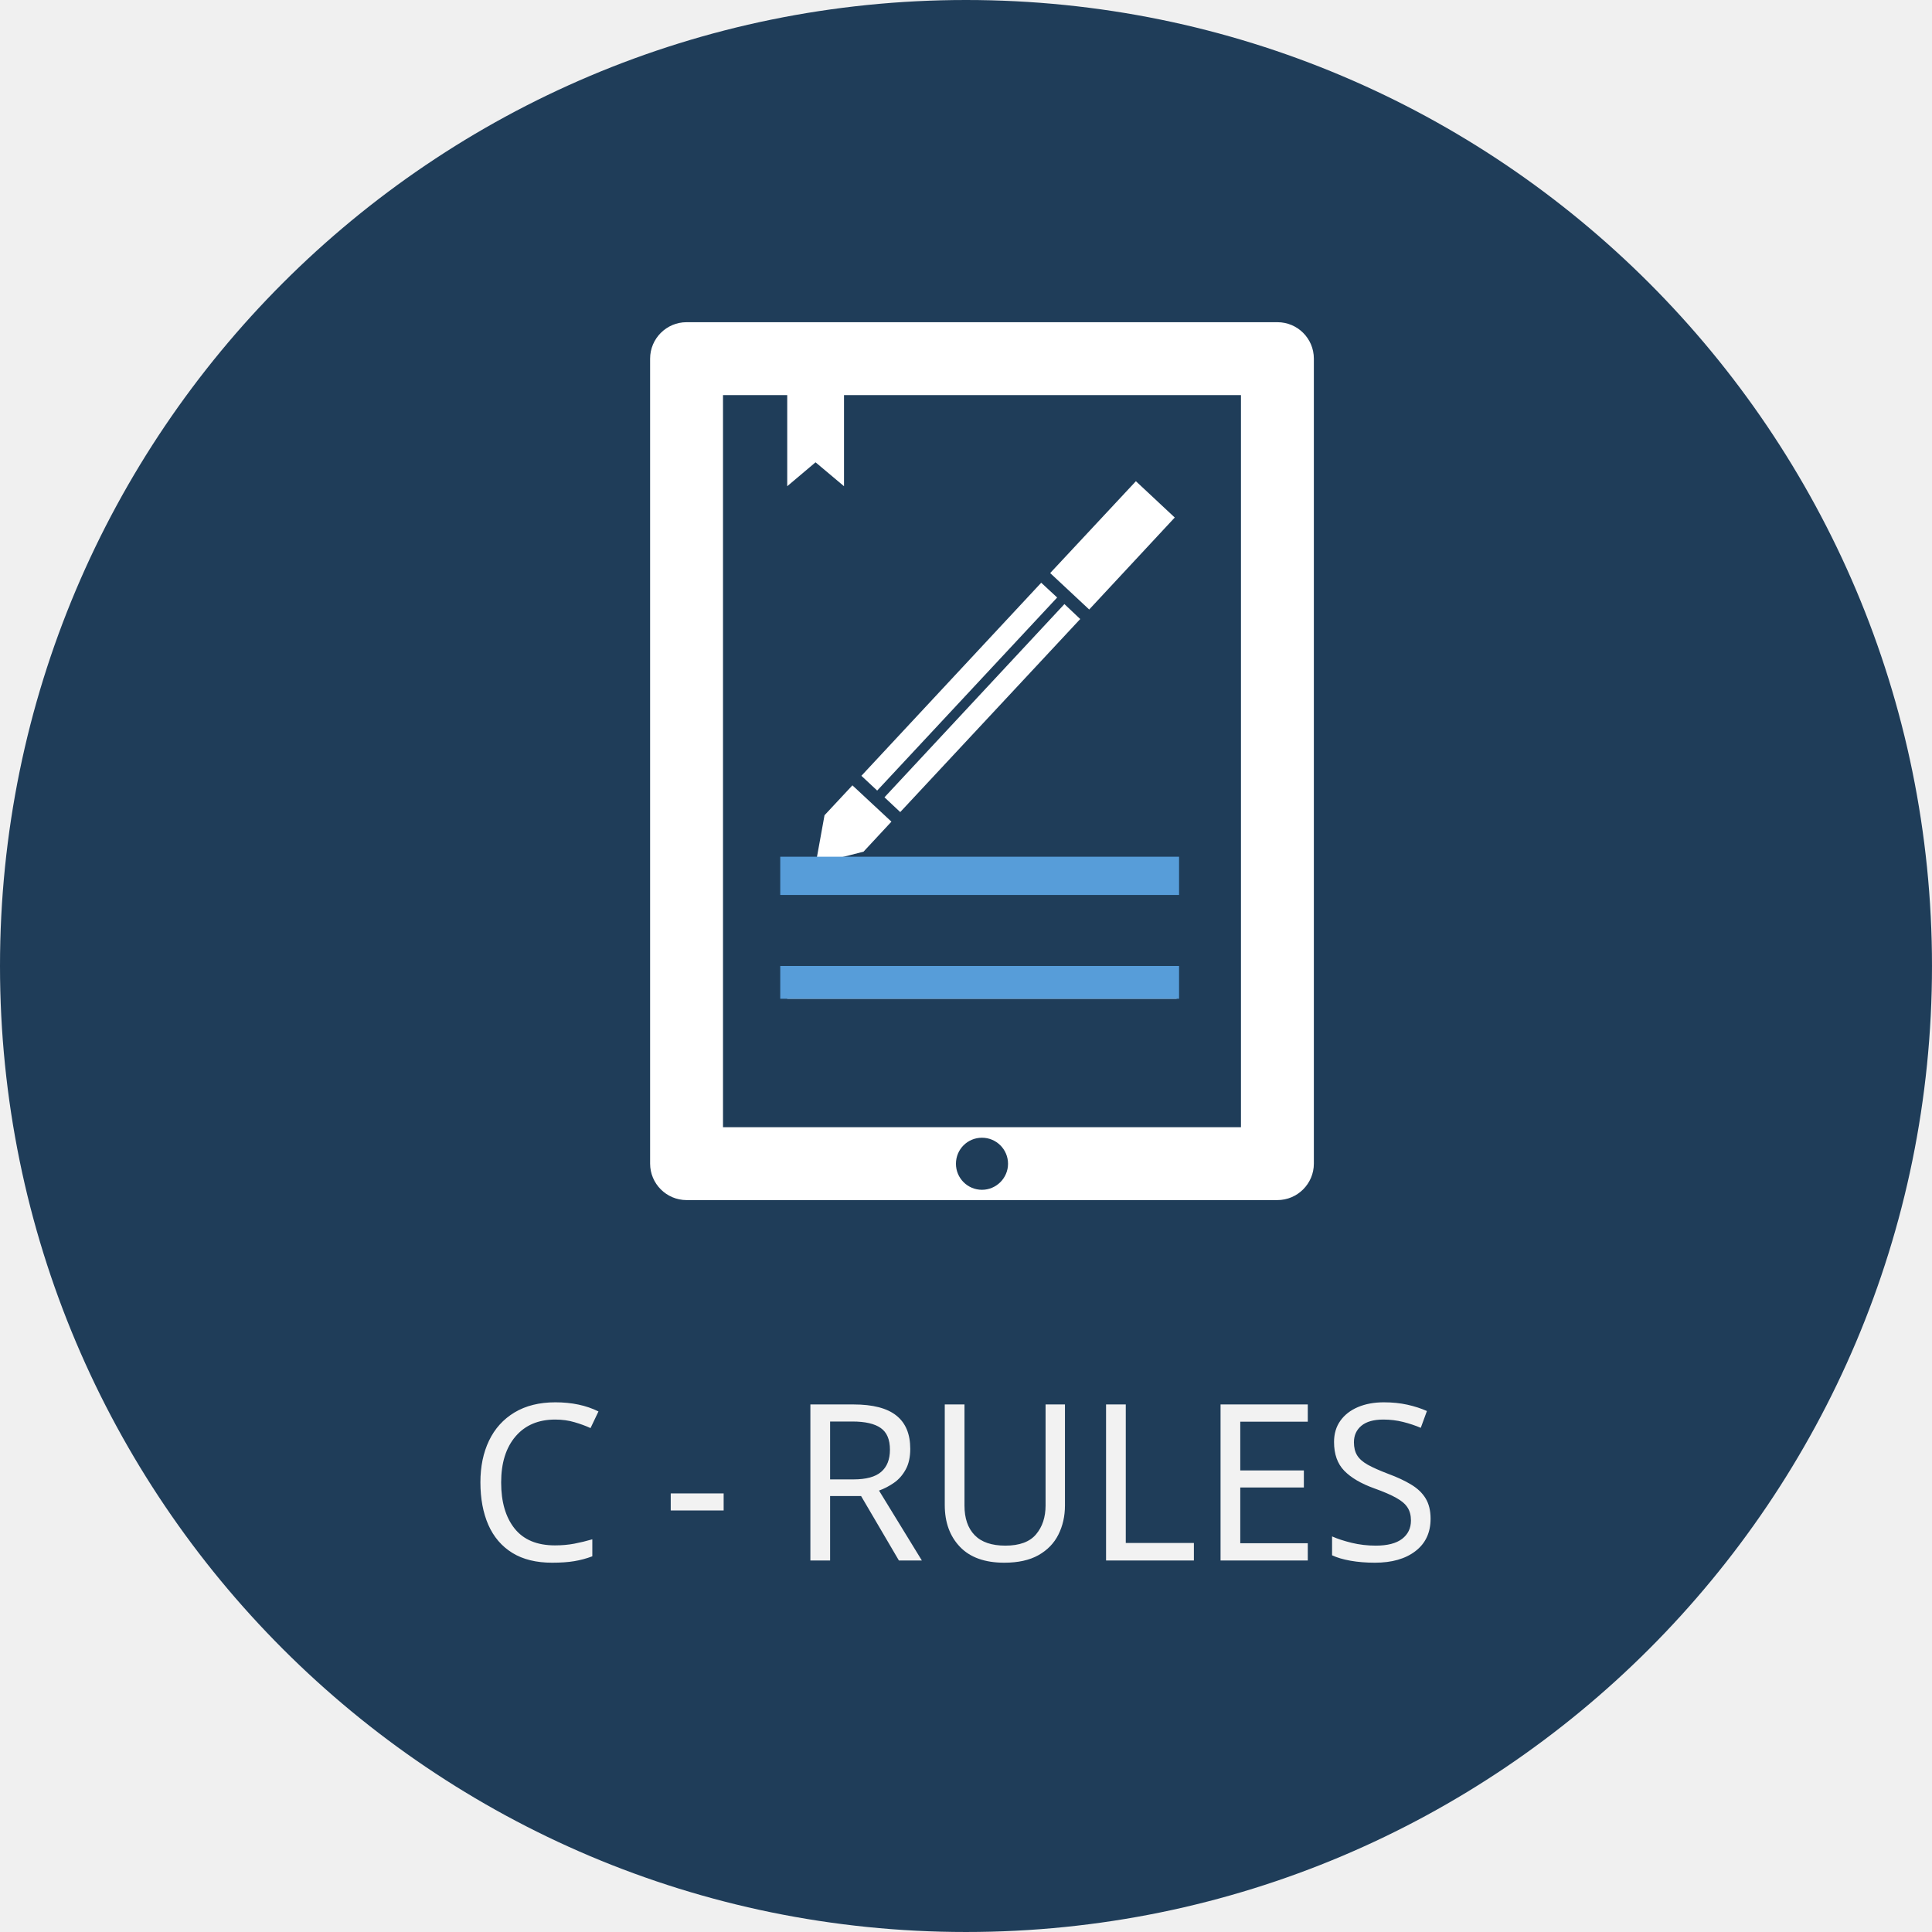
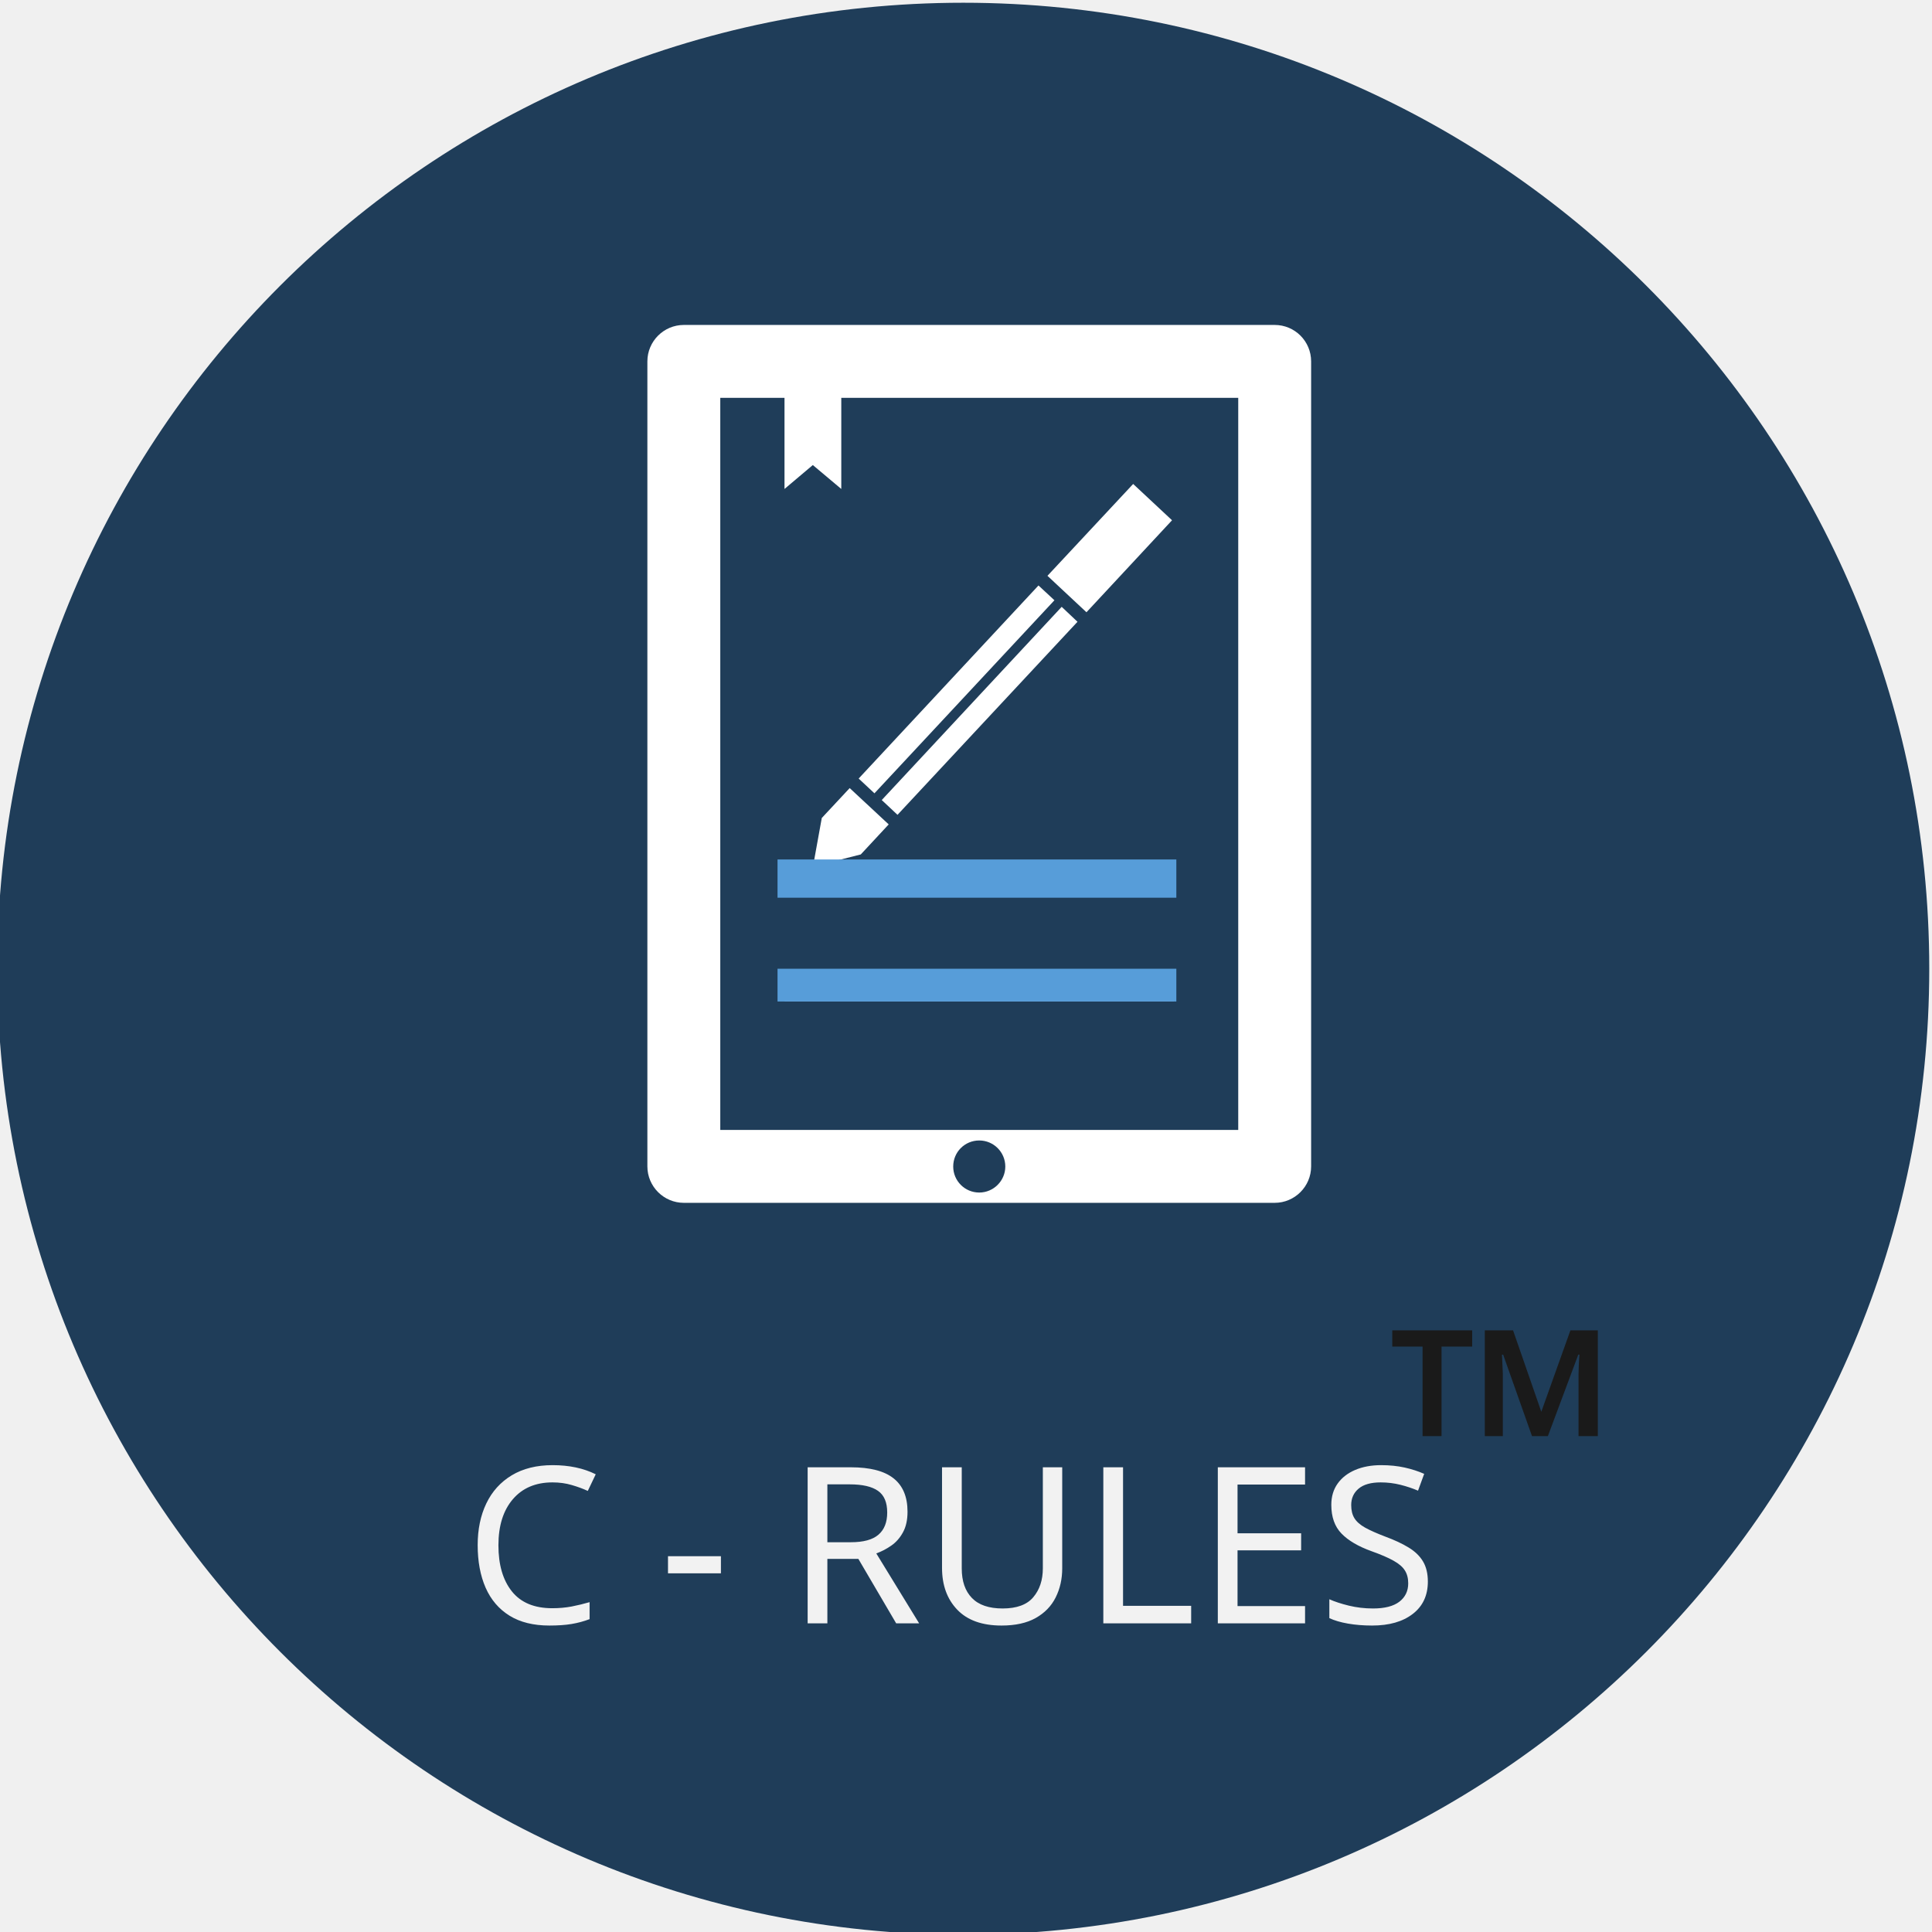
<svg xmlns="http://www.w3.org/2000/svg" version="1.1" id="Calque_1" x="0px" y="0px" width="353.637px" height="353.637px" viewBox="0 0 353.637 353.637" enable-background="new 0 0 353.637 353.637" xml:space="preserve">
-   <path fill="#1F3D59" d="M176.818,0C79.162,0,0,79.166,0,176.818c0,97.653,79.162,176.818,176.818,176.818  c97.649,0,176.818-79.165,176.818-176.818C353.637,79.166,274.468,0,176.818,0z" />
-   <text transform="matrix(1 0 0 1 85.4976 285.6348)" fill="#F2F2F2" font-family="'Lato-Semibold'" font-size="40">C - RULES</text>
-   <path fill="#FFFFFF" d="M164.782,148.644l-2.886-2.704l32.937-35.367l2.893,2.736L164.782,148.644z M215.029,94.728l-7.113-6.645  l-15.689,16.813l7.141,6.671L215.029,94.728z M158.059,155.895l5.11-5.498l-7.141-6.646l-5.107,5.474l-1.487,8.208h-5.337v5.237  h71.298v-5.237h-63.379L158.059,155.895z M193.505,109.371l-2.919-2.707l-32.915,35.341l2.89,2.703L193.505,109.371z   M240.491,65.648v147.347c0,3.673-2.997,6.671-6.671,6.671H125.669c-3.674,0-6.672-2.998-6.672-6.671V65.648  c0-3.678,2.998-6.672,6.672-6.672H233.82C237.52,58.977,240.491,61.97,240.491,65.648L240.491,65.648z M184.513,213.021  c0-2.631-2.136-4.769-4.771-4.769c-2.629,0-4.764,2.104-4.764,4.769c0,2.632,2.135,4.762,4.764,4.762  C182.377,217.782,184.513,215.62,184.513,213.021L184.513,213.021z M227.148,72.319h-72.659v16.679l-5.21-4.377l-5.183,4.377V72.319  h-11.756v134.003h94.808V72.319z M144.097,182.809h71.272v-5.264h-71.272V182.809z M144.097,182.809" />
-   <rect x="143.318" y="177.316" fill="#579DD9" stroke="#579DD9" stroke-miterlimit="10" width="72" height="5" />
-   <rect x="143.318" y="157.316" fill="#579DD9" stroke="#579DD9" stroke-miterlimit="10" width="72" height="6" />
+   <path fill="#1F3D59" d="M176.319,0.502C78.662,0.502-0.5,79.668-0.5,177.321c0,97.653,79.162,176.818,176.818,176.818  c97.649,0,176.818-79.165,176.818-176.818C353.137,79.668,273.968,0.502,176.319,0.502z" />
+   <text transform="matrix(1 0 0 1 84.9978 297.137)" fill="#F2F2F2" font-family="'Lato-Semibold'" font-size="40">C - RULES</text>
+   <path fill="#FFFFFF" d="M164.282,149.146l-2.886-2.704l32.937-35.367l2.893,2.736L164.282,149.146z M214.53,95.23l-7.113-6.645  l-15.689,16.813l7.141,6.671L214.53,95.23z M157.559,156.397l5.11-5.498l-7.141-6.646l-5.107,5.474l-1.487,8.208h-5.337v5.237  h71.298v-5.237h-63.379L157.559,156.397z M193.005,109.873l-2.919-2.707l-32.915,35.341l2.89,2.703L193.005,109.873z   M239.991,66.151v147.347c0,3.673-2.997,6.671-6.671,6.671H125.169c-3.674,0-6.672-2.998-6.672-6.671V66.151  c0-3.678,2.998-6.672,6.672-6.672h108.151C237.02,59.479,239.991,62.472,239.991,66.151L239.991,66.151z M184.013,213.523  c0-2.631-2.136-4.769-4.771-4.769c-2.629,0-4.764,2.104-4.764,4.769c0,2.632,2.135,4.762,4.764,4.762  C181.877,218.284,184.013,216.122,184.013,213.523L184.013,213.523z M226.649,72.822H153.99V89.5l-5.21-4.377l-5.183,4.377V72.822  h-11.756v134.003h94.808V72.822z M143.597,183.311h71.272v-5.264h-71.272V183.311z M143.597,183.311" />
+   <rect x="142.819" y="177.819" fill="#579DD9" stroke="#579DD9" stroke-miterlimit="10" width="72" height="5" />
+   <rect x="142.819" y="157.819" fill="#579DD9" stroke="#579DD9" stroke-miterlimit="10" width="72" height="6" />
+   <text transform="matrix(1 0 0 1 253.9055 282.7727)" fill="#1A1A1A" font-family="'Lato-Medium'" font-size="55">™</text>
</svg>
